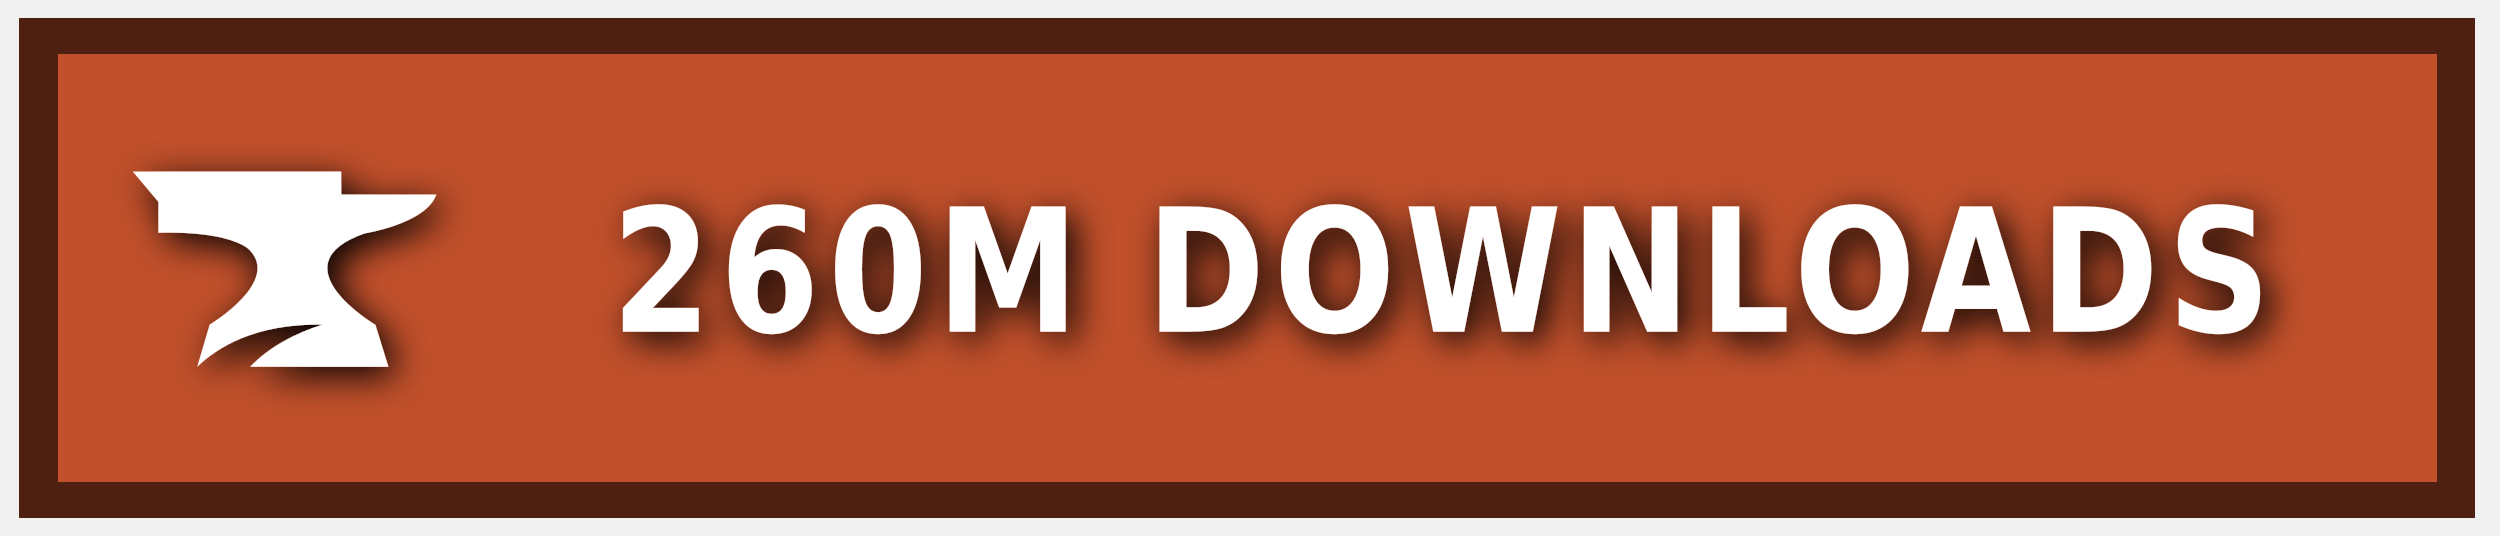
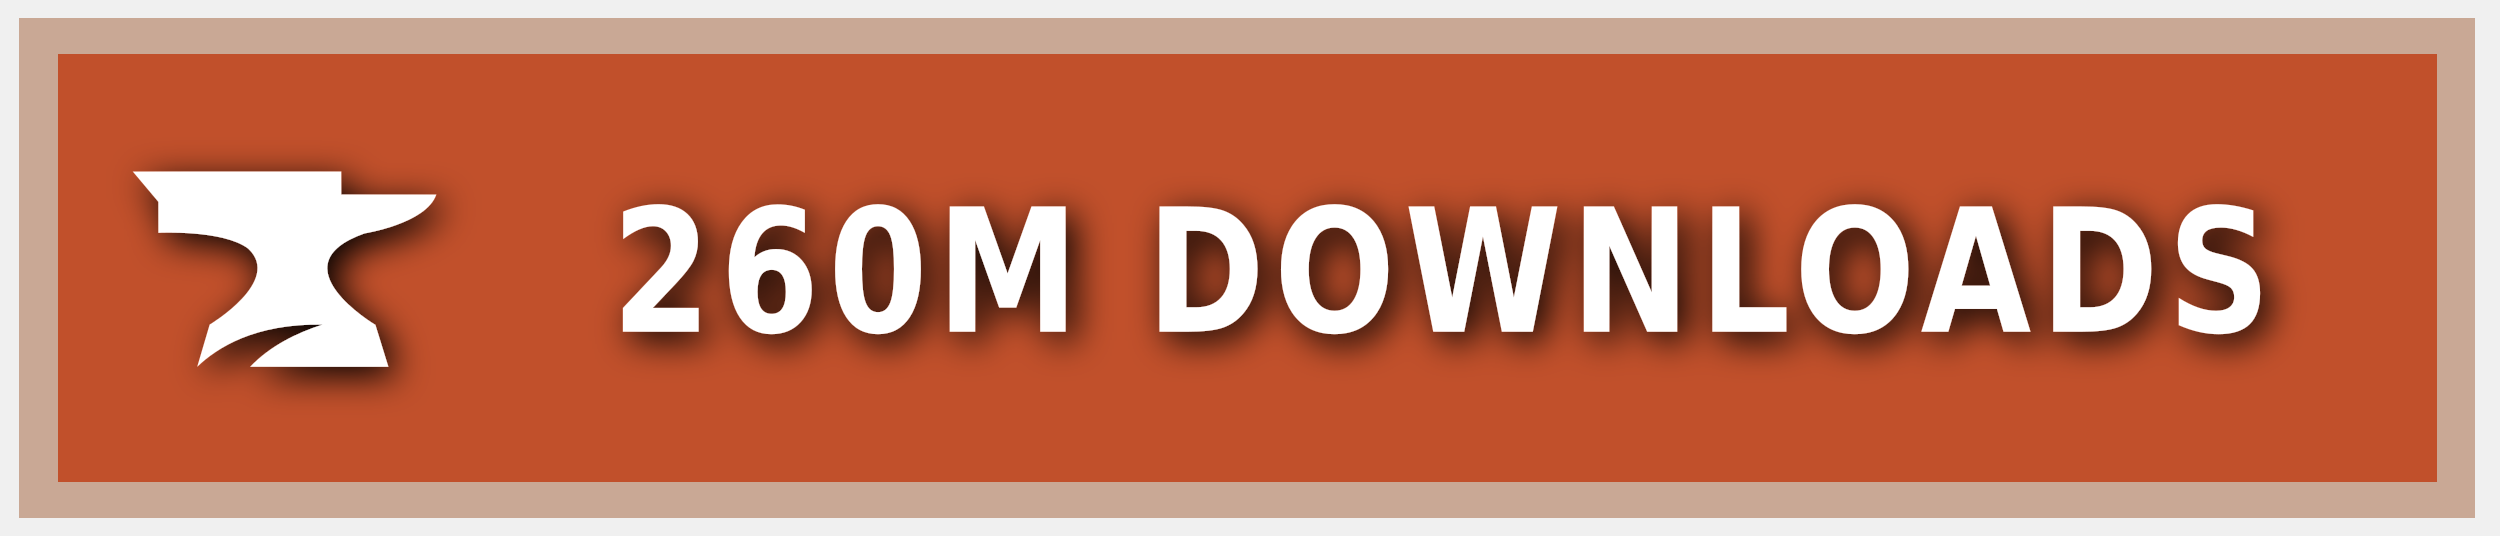
<svg xmlns="http://www.w3.org/2000/svg" xmlns:ns1="https://boxy-svg.com" width="140" height="30" role="img" aria-label="CURSEFORGE">
  <style> g:not(.noshadow) { filter: drop-shadow(0.5px 0.5px 1.0px black); } </style>
  <defs>
    <ns1:guide x="121.656" y="10.118" angle="90" />
    <ns1:guide x="127.198" y="17.628" angle="90" />
    <ns1:guide x="8.199" y="-3.08" angle="0" />
    <ns1:guide x="20.449" y="-4.101" angle="0" />
  </defs>
  <g class="noshadow" shape-rendering="crispEdges" style="" transform="matrix(1.074564, 0, 0, 1, 0, 0)">
    <rect x="1" y="1" width="128" height="28" style="fill: #F16436;" />
    <rect x="1" y="1" width="128" height="28" style="fill: rgba(0, 0, 0, 0.2);" />
-     <rect x="2" y="2" width="126" height="26" style="fill: none; stroke-width:2px; stroke: rgba(0, 0, 0, 0.6);" />
+     <rect x="2" y="2" width="126" height="26" style="fill: none; stroke-width:2px; stroke: rgba(211, 255, 255, 0.5);" />
  </g>
  <g style="" transform="matrix(1, 0, 0, 1, 1, 1)">
    <path class="st1" d="M 19.416 12.071 C 19.416 12.071 22.882 11.52 23.433 9.895 L 18.11 9.895 L 18.11 8.604 L 6.433 8.604 L 7.868 10.301 L 7.868 12.041 C 7.868 12.041 11.495 11.853 12.903 12.927 C 14.832 14.74 10.741 17.177 10.741 17.177 L 10.044 19.541 C 11.147 18.482 13.236 17.119 17.065 17.177 C 15.615 17.641 14.135 18.366 13.005 19.541 L 20.75 19.541 L 20.024 17.191 C 20.01 17.191 14.396 13.841 19.416 12.071 Z" style="fill: rgb(255, 255, 255);" />
  </g>
  <g fill="#fff" text-anchor="middle" font-family="Verdana,Geneva,DejaVu Sans,sans-serif" text-rendering="geometricPrecision" font-size="100" transform="matrix(1, 0, 0, 1, 13, 0)">
    <text style="font-size: 80px; font-weight: 700; white-space: pre;" transform="matrix(0.1, 0, 0, 0.120296, 0, -3.678133)" x="677" y="185" letter-spacing="5">260M DOWNLOADS</text>
  </g>
</svg>
